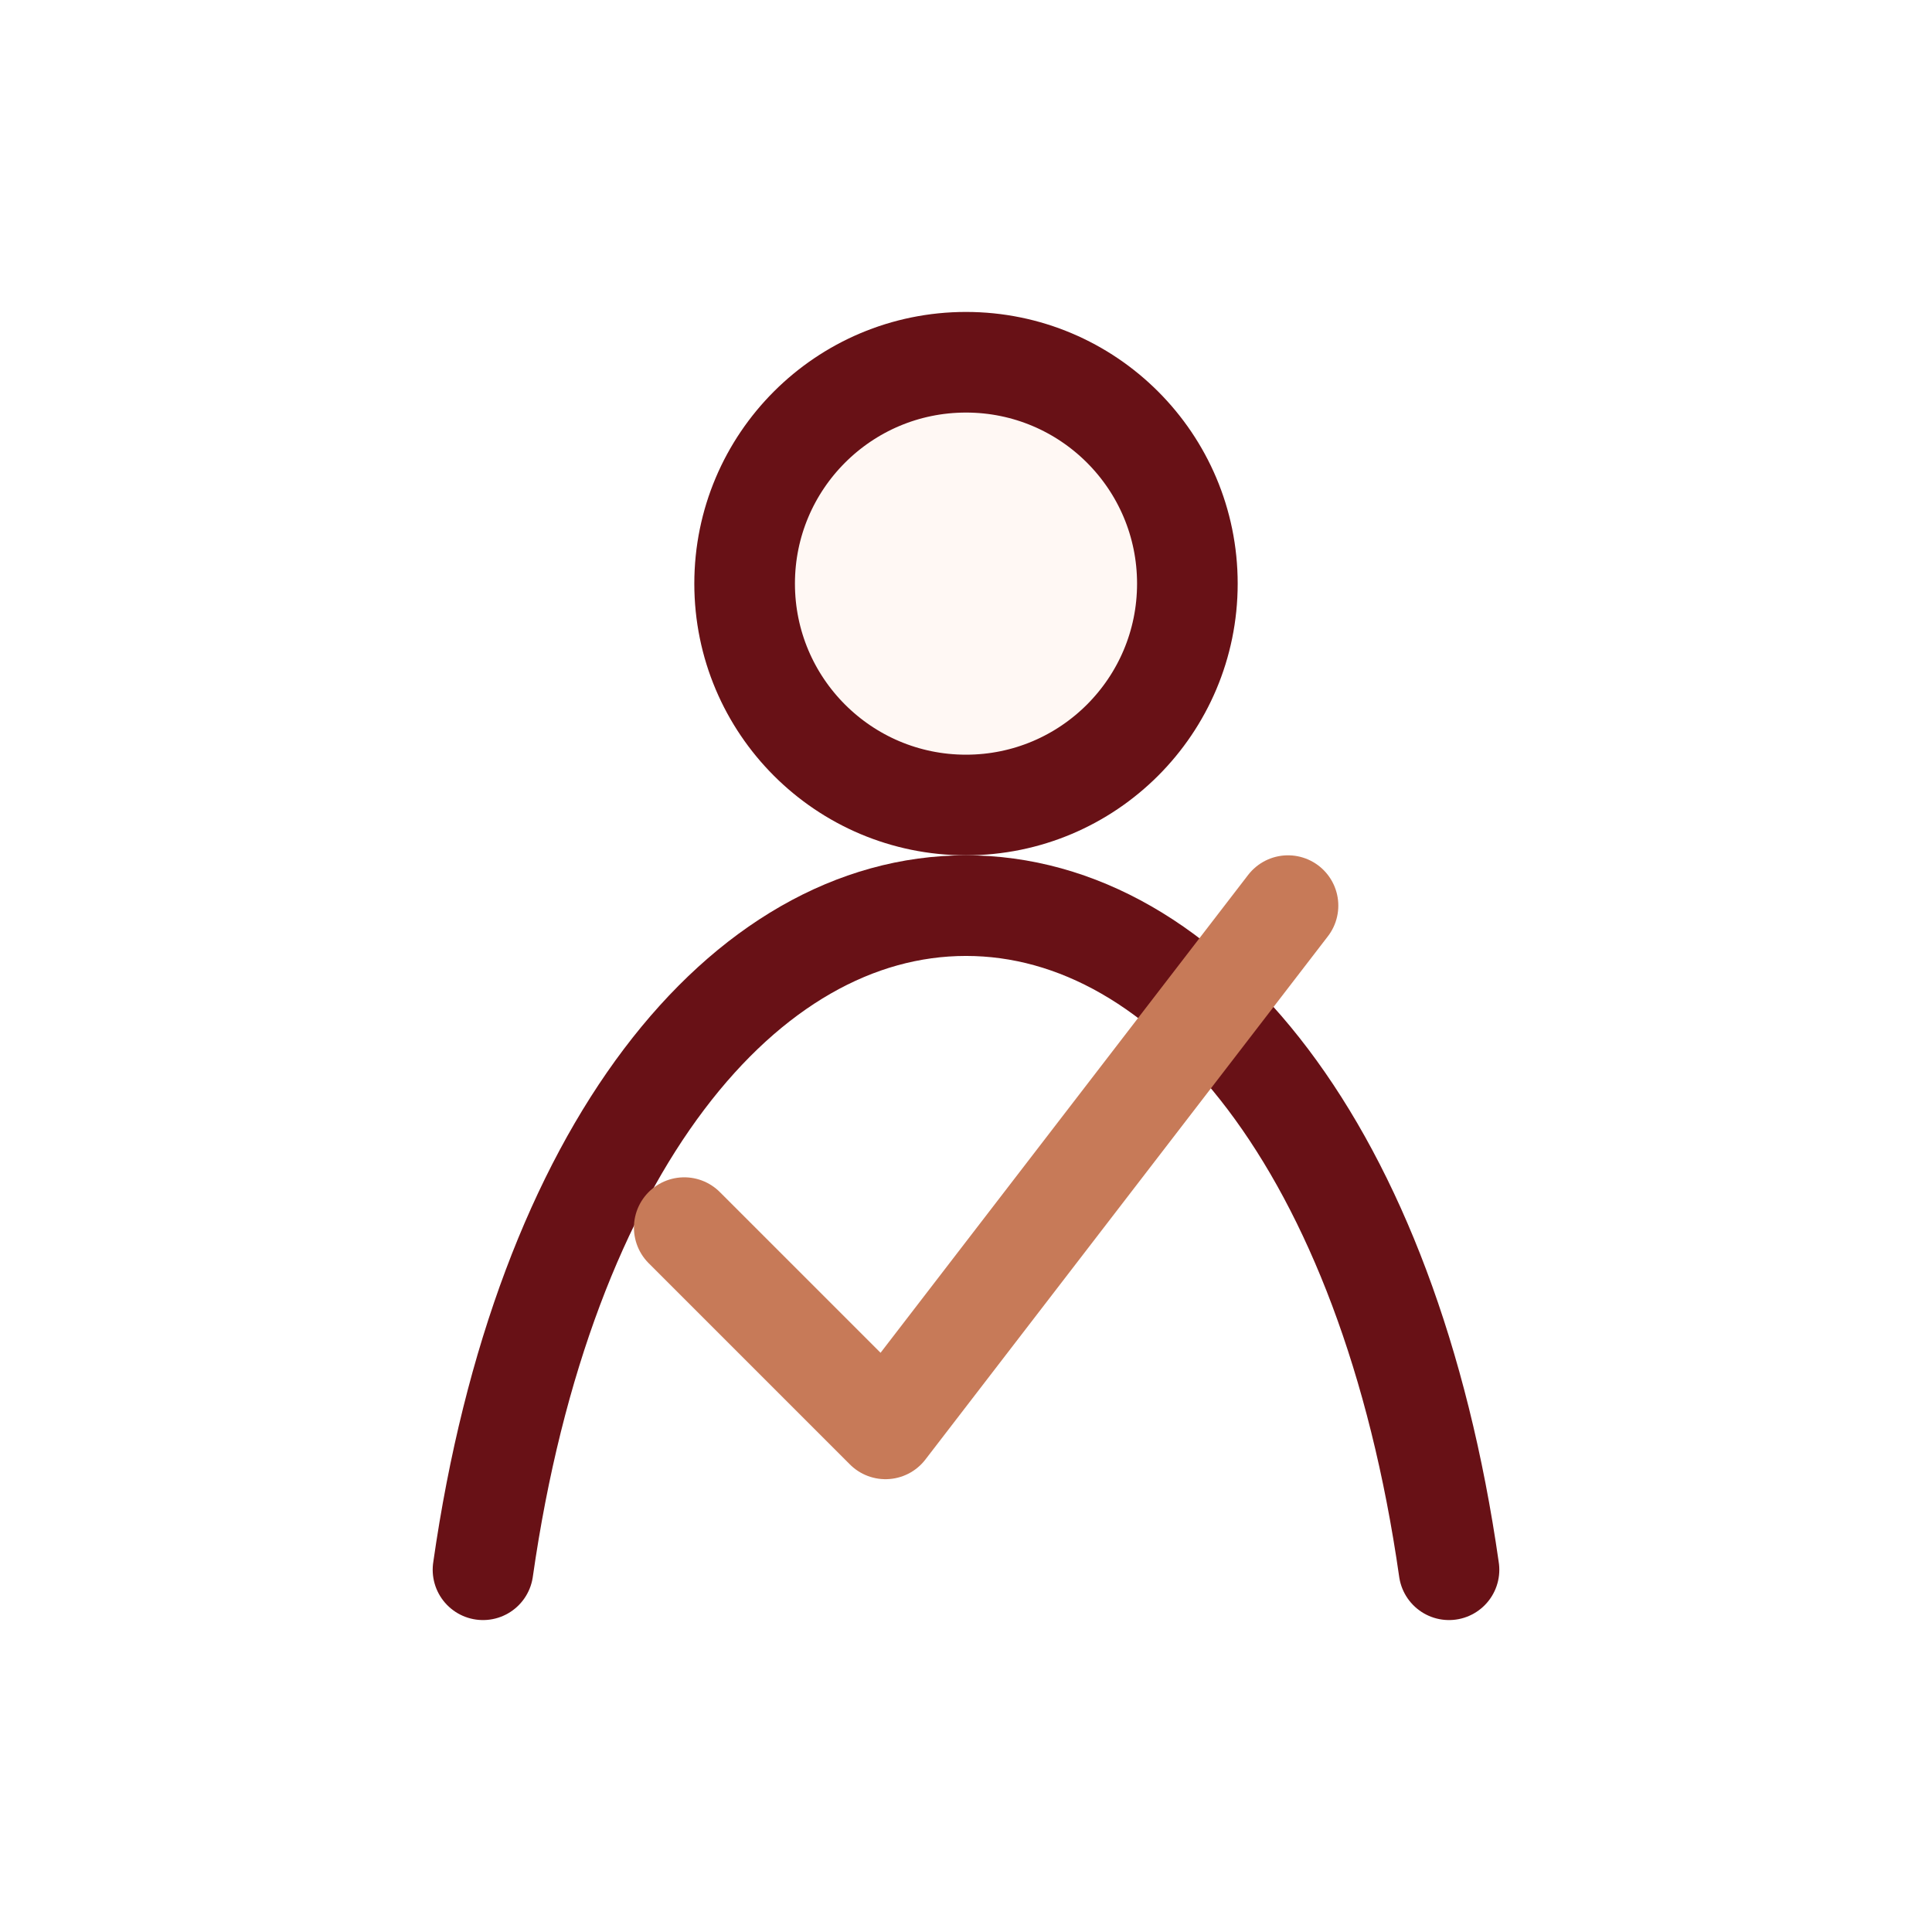
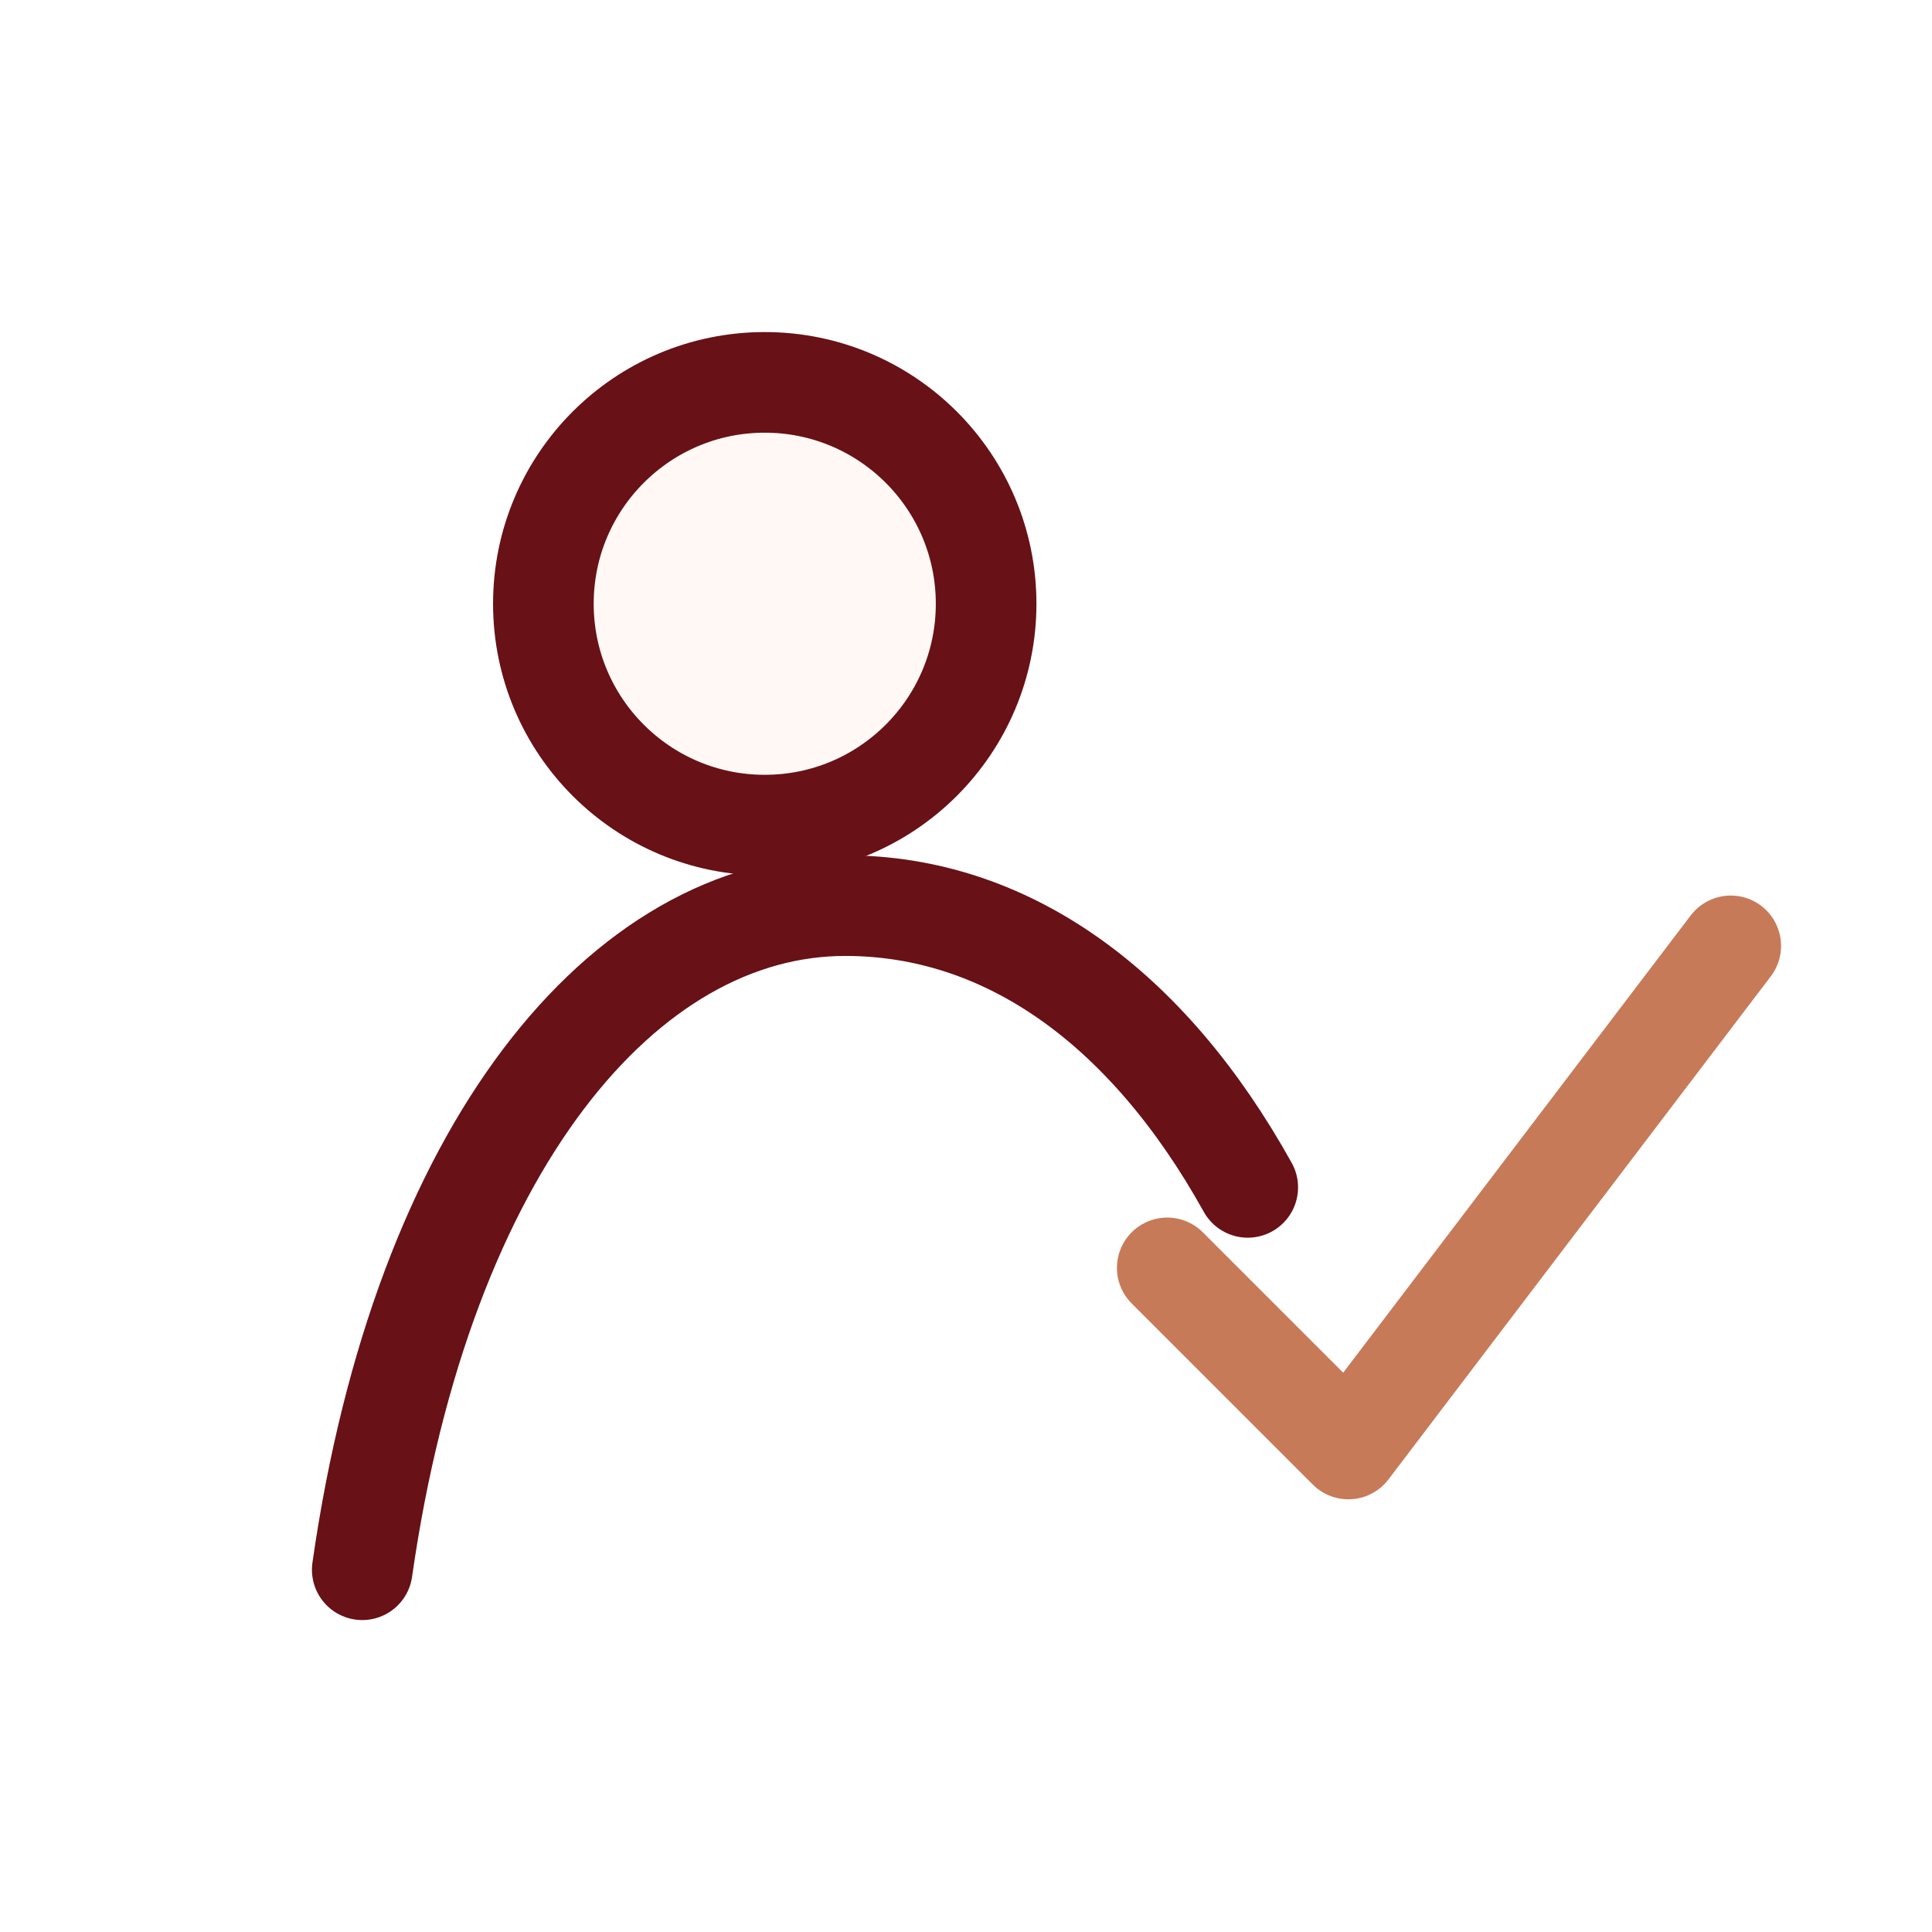
<svg xmlns="http://www.w3.org/2000/svg" width="96" height="96" viewBox="0 0 96 96" role="img" aria-label="伴走型支援">
  <g fill="none" stroke="#681116" stroke-width="5" stroke-linecap="round" stroke-linejoin="round">
-     <circle cx="48" cy="29" r="11" fill="#fff8f4" />
-     <path d="M24 78c3-21 13-33 24-33s21 12 24 33" />
-     <path d="M34 61l10 10 20-26" stroke="#c77a58" />
+     <circle cx="38" cy="30" r="11" fill="#fff8f4" />
+     <path d="M18 78c3-21 13-33 24-33 8 0 15 5 20 14" />
+     <path d="M58 63l9 9 19-25" stroke="#c77a58" />
  </g>
</svg>
